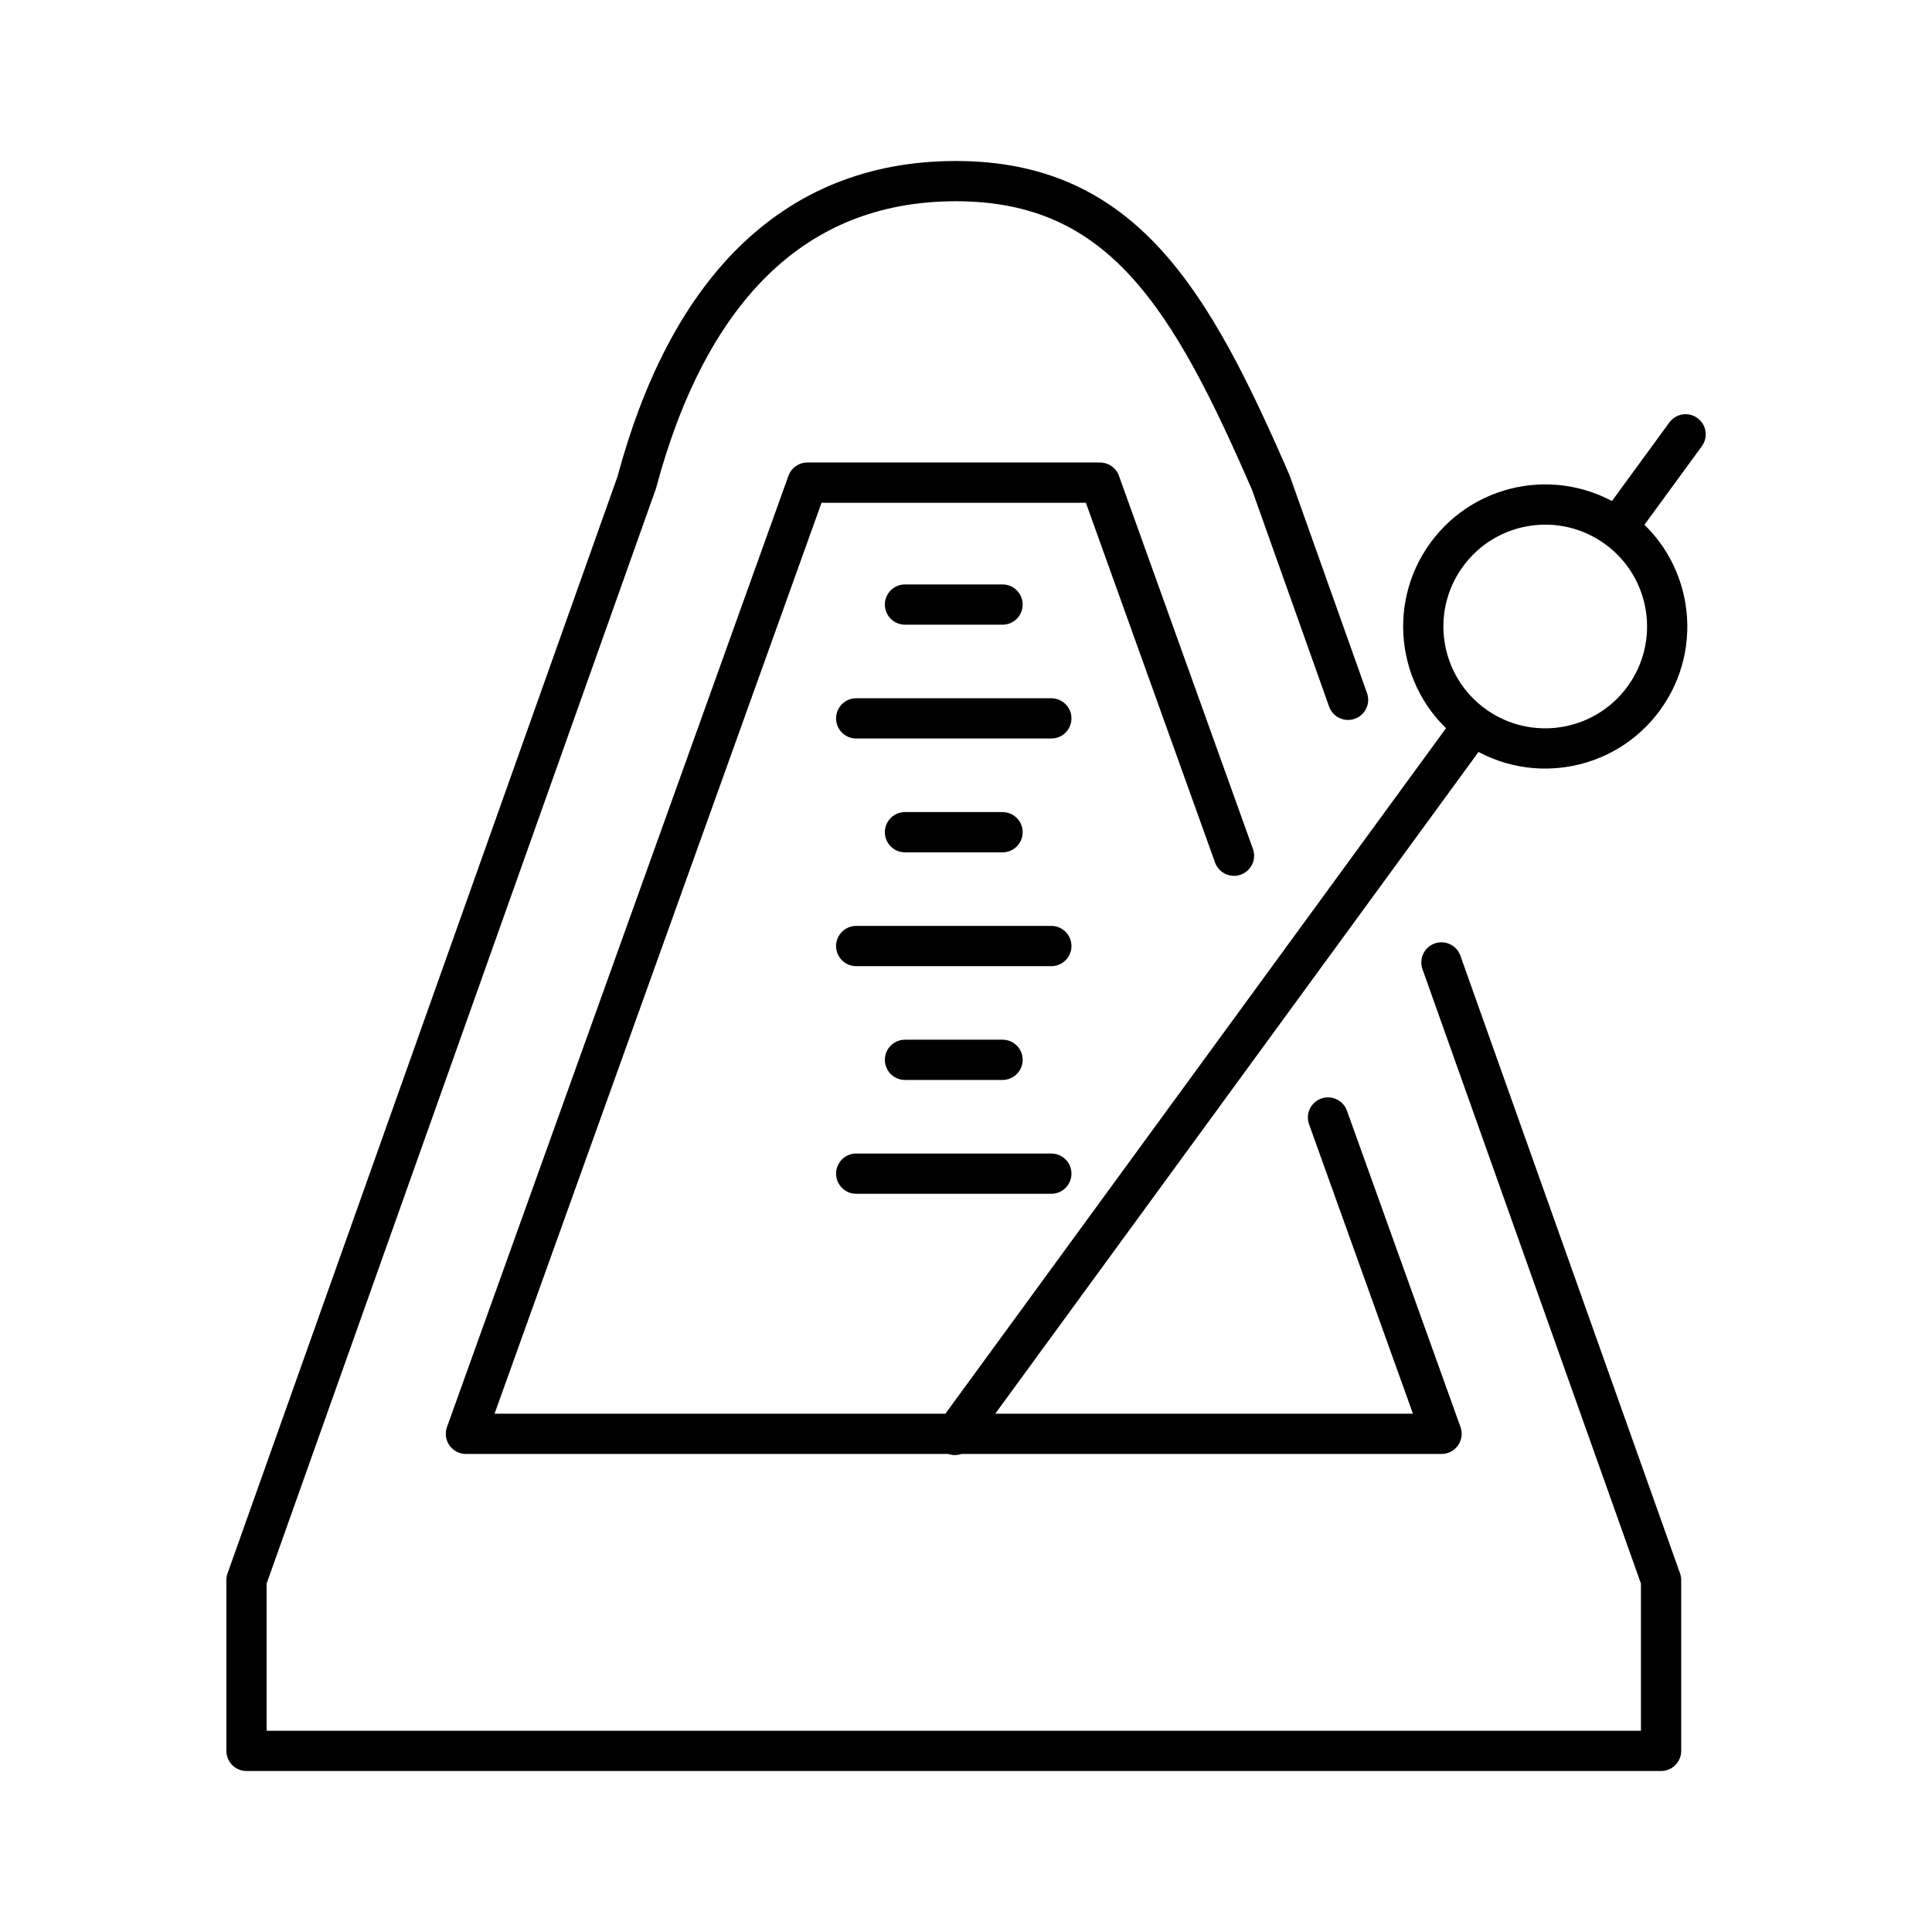
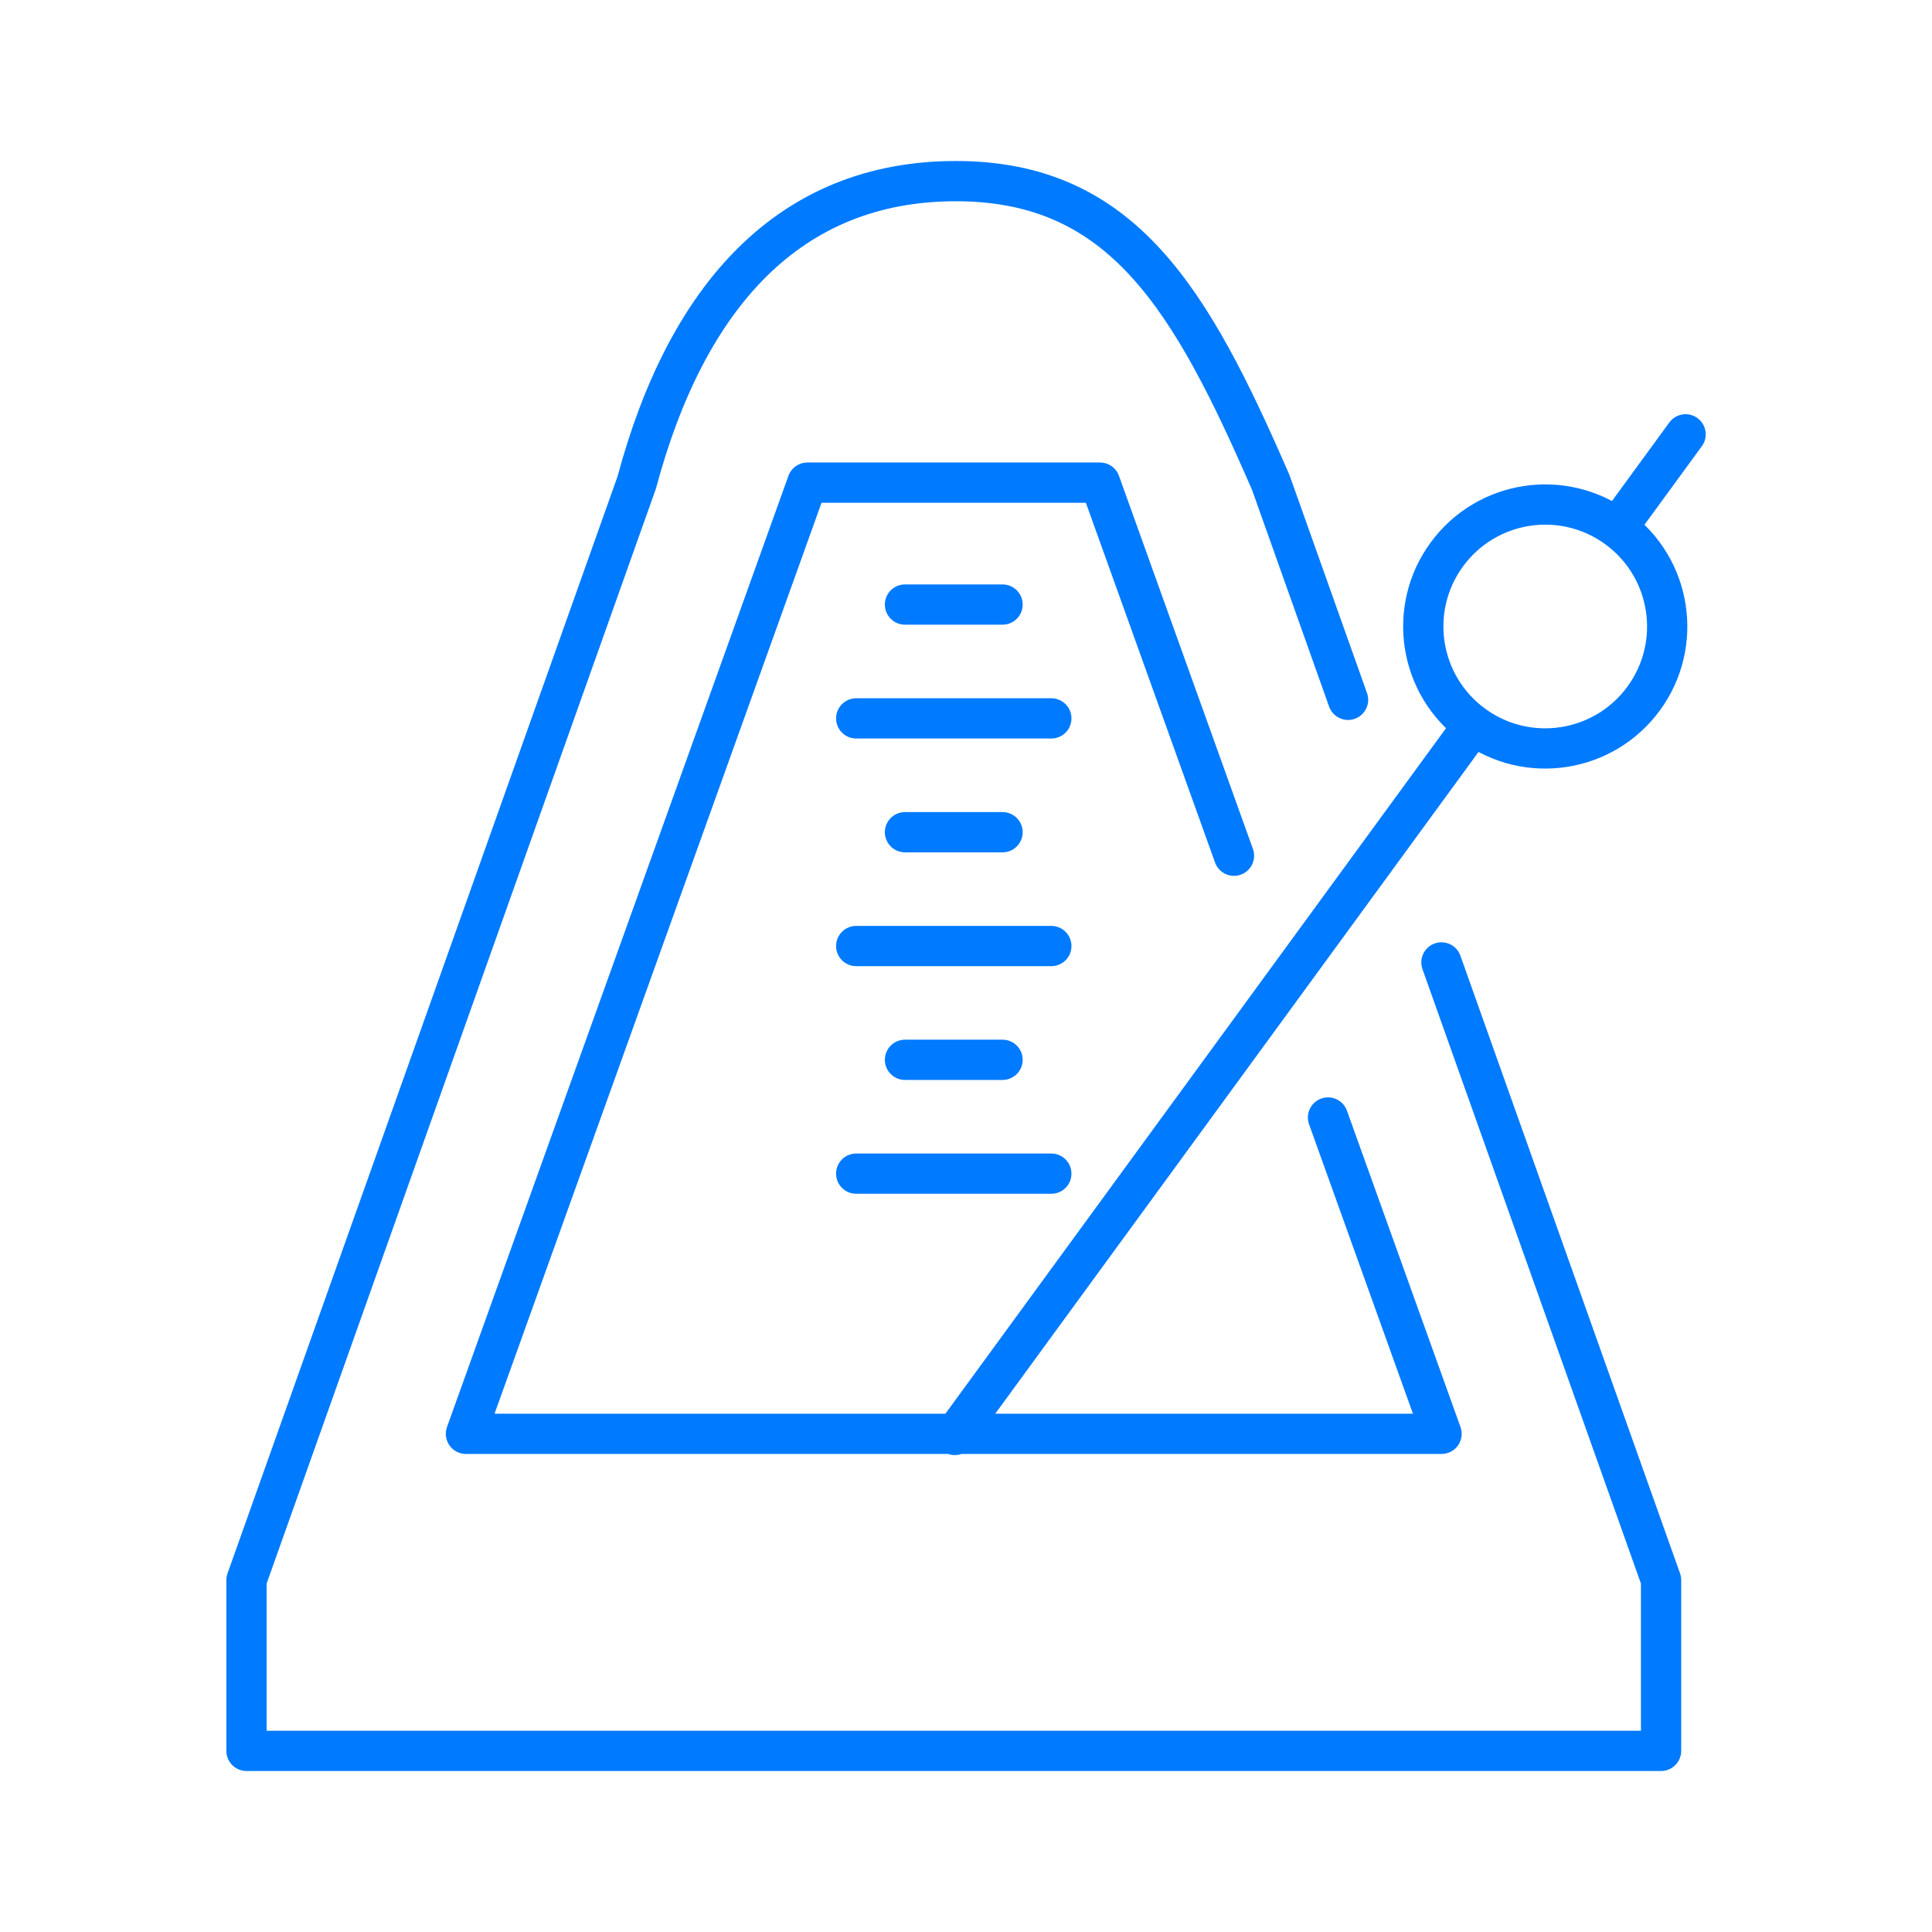
<svg xmlns="http://www.w3.org/2000/svg" width="800px" height="800px" viewBox="0 0 48 48" id="a">
  <defs>
-     <style>.b{fill:none;stroke:#000000;stroke-linecap:round;stroke-linejoin:round;}</style>
+     <style>.b{fill:none;stroke:#007AFF;stroke-linecap:round;stroke-linejoin:round;}</style>
  </defs>
  <path class="b" d="m40.838,17.352c-.987,1.351-2.882,1.647-4.234.66-1.351-.987-1.647-2.882-.66-4.234.987-1.351,2.882-1.647,4.234-.66,1.351.987,1.647,2.882.66,4.234Zm-17.116,18.299l12.883-17.641m3.574-4.893l1.699-2.326m-20.606,12.713h4.848m-3.636-2.828h2.424m-3.636,8.483h4.848m-3.636-2.828h2.424m-3.636-8.483h4.848m-3.636-2.828h2.424m8.584,2.367l-1.919-5.397c-1.984-4.568-3.69-7.49-7.825-7.49s-6.687,2.853-7.929,7.49l-9.695,27.268v4.242h35.145v-4.242l-5.457-15.347m-2.818,3.853l2.821,7.859H11.576l8.483-23.632h7.271l3.328,9.269" />
</svg>
